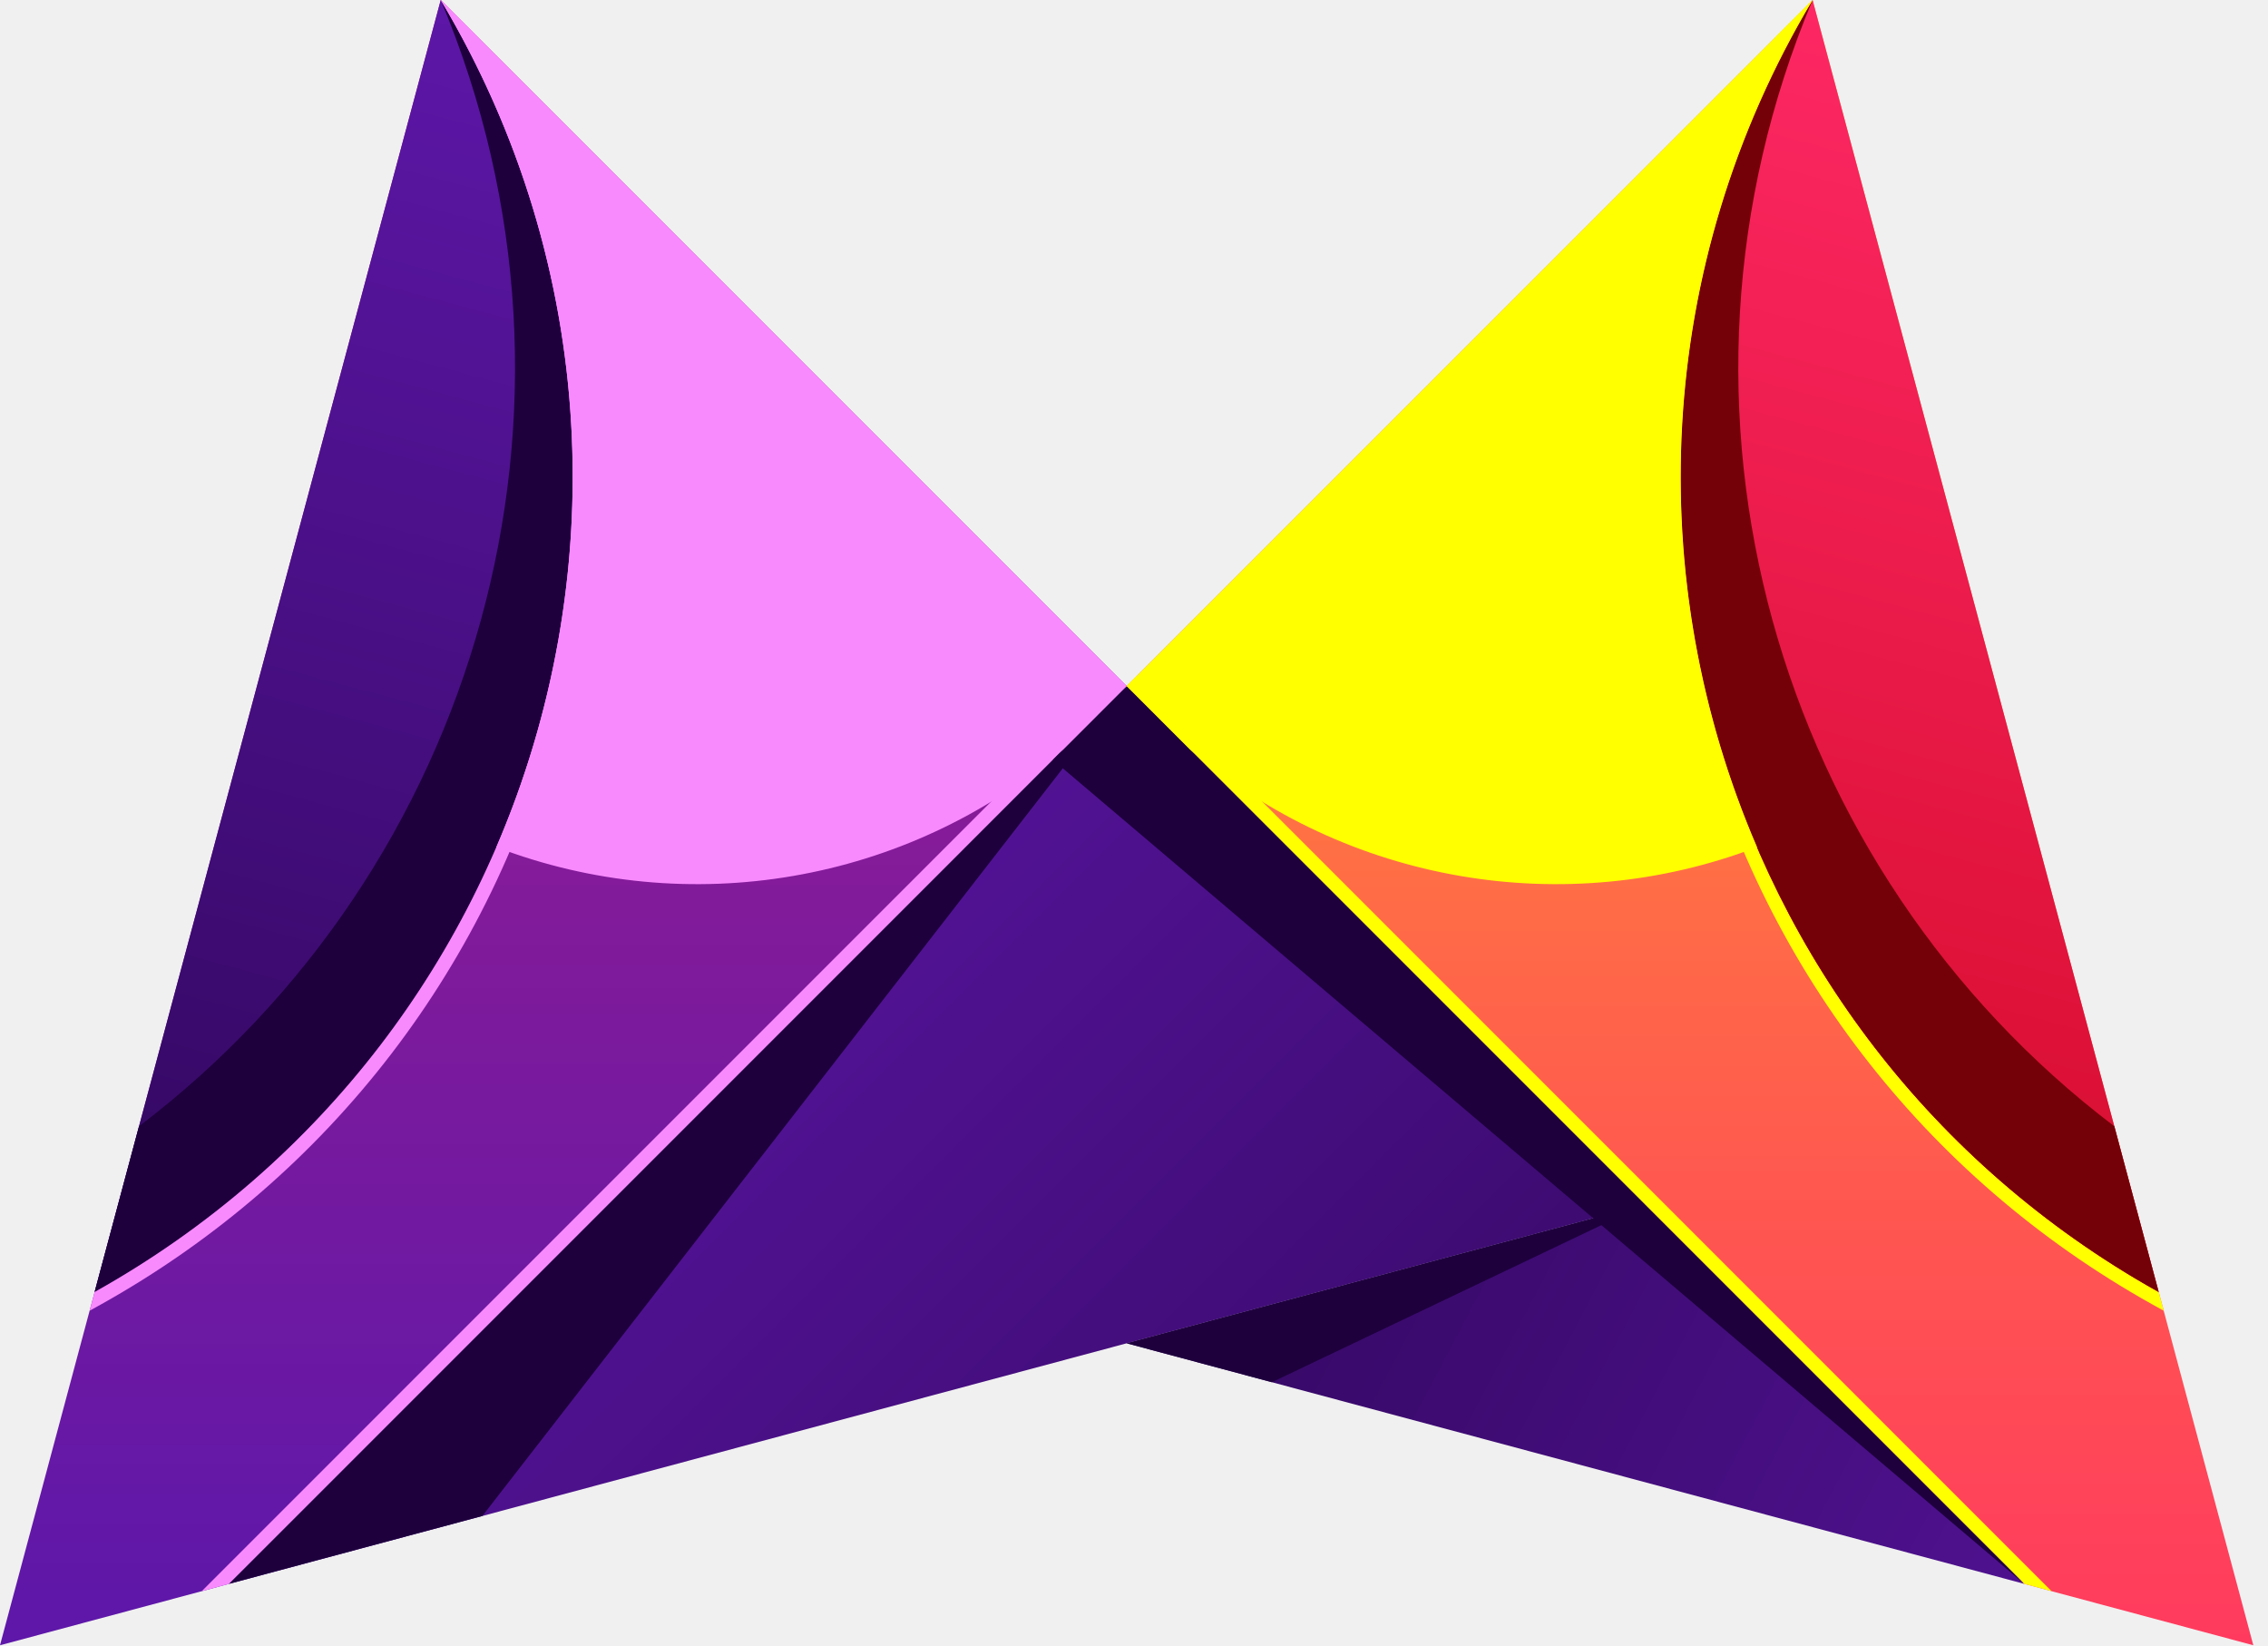
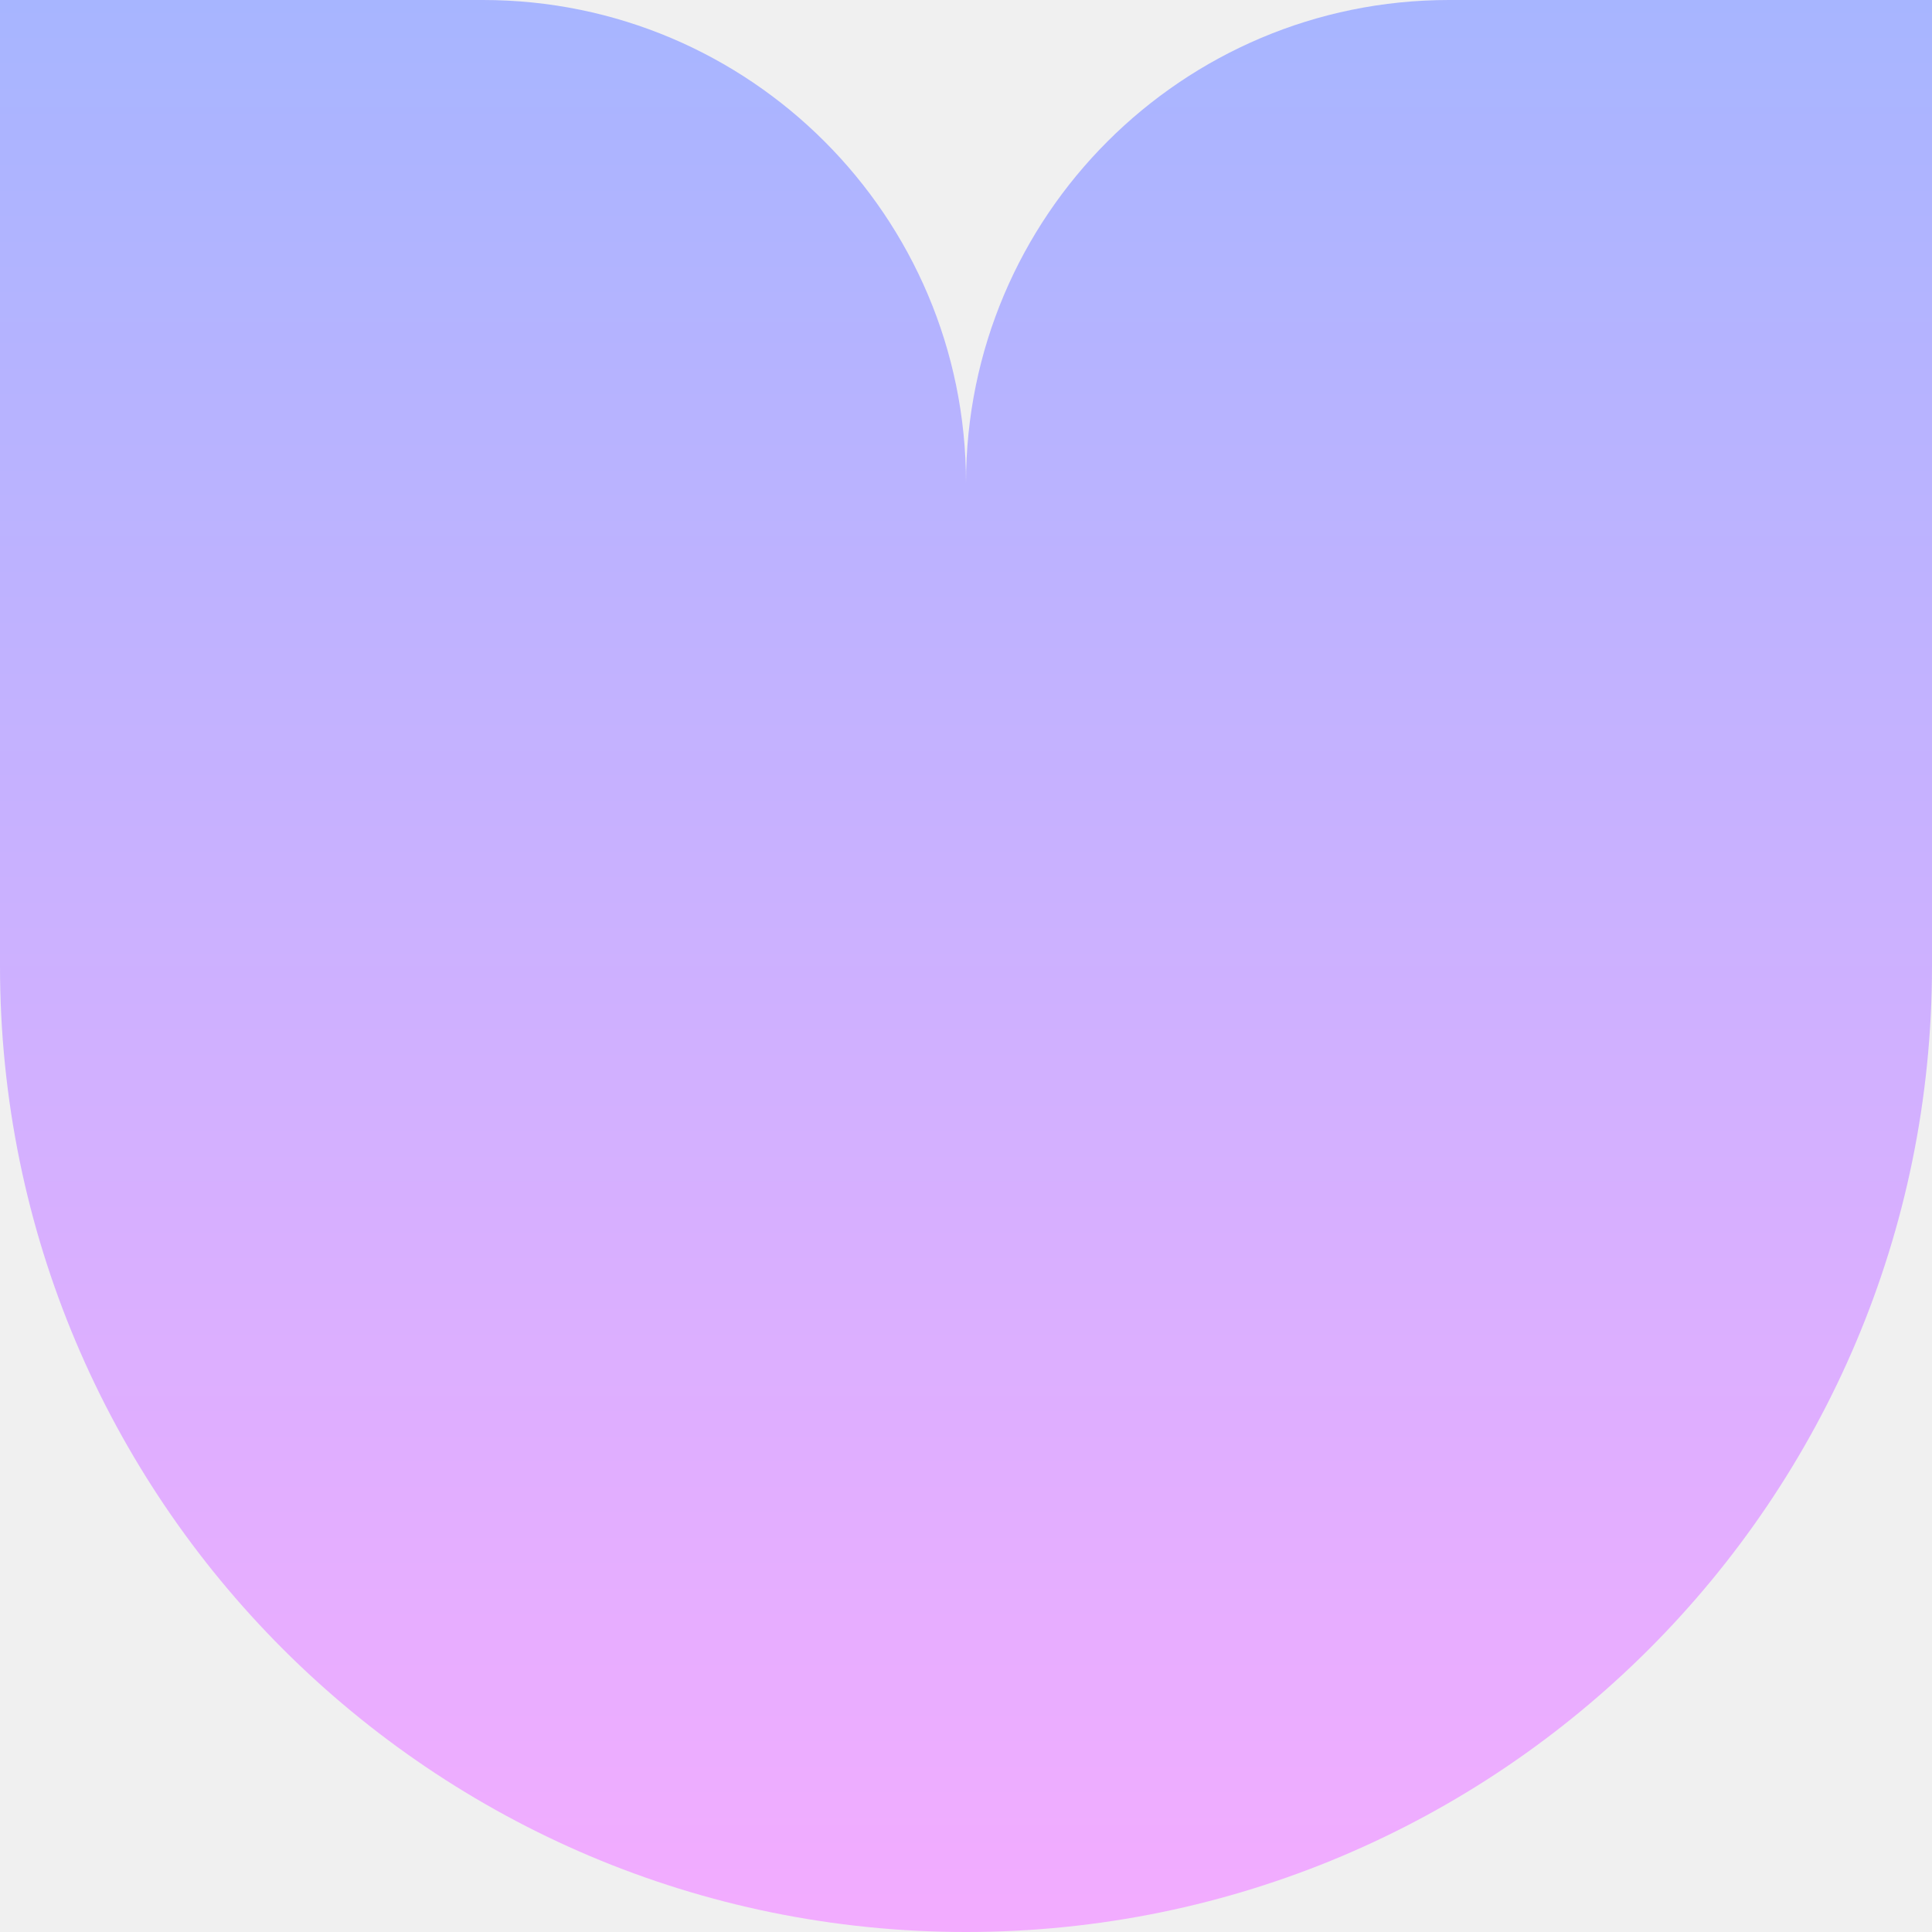
- <svg xmlns="http://www.w3.org/2000/svg" width="91" height="66" viewBox="0 0 91 66" fill="none">
-   <path d="M45.205 53.887L81.221 63.537L65.998 48.315L45.205 53.887Z" fill="url(#paint0_linear_89001_1595)" />
-   <path d="M81.221 63.537L90.411 66L72.727 0L45.205 27.521L81.221 63.537Z" fill="url(#paint1_linear_89001_1595)" />
-   <path d="M86.816 52.581L86.615 51.829C68.186 41.533 61.926 18.09 72.727 0L71.266 1.461C66.892 9.745 65.73 19.326 68.035 28.459C70.601 38.632 77.182 47.199 86.341 52.317L86.816 52.581Z" fill="#FFFF00" />
-   <path d="M65.999 48.315L9.19 63.537L45.206 27.521L65.999 48.315Z" fill="url(#paint2_linear_89001_1595)" />
-   <path d="M9.19 63.537L0 66L17.684 0L45.206 27.521L9.19 63.537Z" fill="url(#paint3_linear_89001_1595)" />
-   <path d="M9.19 63.537L8.094 63.831L44.804 27.12L45.205 27.521L9.19 63.537Z" fill="#F98AFE" />
-   <path d="M9.19 63.537L12.886 59.843L24.413 48.315L45.206 27.521L28.258 49.345L19.354 60.814L11.039 63.041L9.19 63.537Z" fill="#1E003D" />
-   <path d="M51.032 55.448L45.205 53.887L65.998 48.315L51.032 55.448Z" fill="#1E003D" />
-   <path d="M81.221 63.537L82.317 63.831L45.607 27.12L45.205 27.521L81.221 63.537Z" fill="#FFFF00" />
-   <path d="M81.221 63.537L45.216 27.532L42.244 30.483L81.221 63.537Z" fill="#1E003D" />
-   <path d="M86.615 51.829L81.569 32.999L72.727 0C62.139 17.735 67.933 40.696 85.668 51.284C85.982 51.471 86.297 51.653 86.615 51.829Z" fill="url(#paint4_linear_89001_1595)" />
-   <path d="M86.615 51.829L84.834 45.181C71.286 34.901 65.847 16.409 72.727 0C62.139 17.735 67.933 40.696 85.668 51.284C85.982 51.471 86.297 51.653 86.615 51.829Z" fill="#740107" />
-   <path d="M3.796 51.829L17.684 0C28.484 18.09 22.224 41.533 3.796 51.829Z" fill="url(#paint5_linear_89001_1595)" />
-   <path d="M3.796 51.829L5.577 45.181C19.126 34.901 24.564 16.409 17.684 0C28.272 17.735 22.478 40.696 4.743 51.284C4.429 51.471 4.114 51.653 3.796 51.829Z" fill="#1E003D" />
-   <path d="M3.595 52.581L3.796 51.829C22.224 41.533 28.485 18.09 17.684 0L19.145 1.461C23.519 9.745 24.681 19.326 22.376 28.459C19.81 38.632 13.229 47.199 4.07 52.317L3.595 52.581Z" fill="#F98AFE" />
-   <path d="M17.684 0L45.204 27.52L42.658 30.068C36.383 35.422 27.626 36.931 19.915 33.983C24.493 23.346 24.09 10.731 17.684 0Z" fill="#F98AFE" />
-   <path d="M72.727 0L45.207 27.52L47.752 30.068C54.028 35.422 62.786 36.931 70.497 33.983C65.915 23.335 66.331 10.714 72.727 0Z" fill="#FFFF00" />
+ <svg xmlns="http://www.w3.org/2000/svg" width="200" height="200" viewBox="0 0 200 200" fill="none">
+   <g clip-path="url(#clip0_238_1284)">
+     <path fill-rule="evenodd" clip-rule="evenodd" d="M50 0H0V100C0 155.228 44.772 200 100 200C155.228 200 200 155.228 200 100V0H150C122.386 0 100 22.386 100 50C100 22.386 77.614 0 50 0Z" fill="url(#paint0_linear_238_1284)" />
+   </g>
  <defs>
-     <linearGradient id="paint0_linear_89001_1595" x1="99" y1="73.965" x2="22.29" y2="33.55" gradientUnits="userSpaceOnUse">
-       <stop stop-color="#5E17A9" />
-       <stop offset="1" stop-color="#1E003D" />
+     <linearGradient id="paint0_linear_238_1284" x1="100" y1="0" x2="100" y2="200" gradientUnits="userSpaceOnUse">
+       <stop stop-color="#A7B5FF" />
+       <stop offset="1" stop-color="#F3ACFF" />
    </linearGradient>
-     <linearGradient id="paint1_linear_89001_1595" x1="67.808" y1="76.075" x2="67.807" y2="-52.366" gradientUnits="userSpaceOnUse">
-       <stop stop-color="#FF2966" />
-       <stop offset="1" stop-color="#FFFF00" />
-     </linearGradient>
-     <linearGradient id="paint2_linear_89001_1595" x1="14.462" y1="32.793" x2="77.985" y2="96.315" gradientUnits="userSpaceOnUse">
-       <stop stop-color="#5E17A9" />
-       <stop offset="1" stop-color="#1E003D" />
-     </linearGradient>
-     <linearGradient id="paint3_linear_89001_1595" x1="22.603" y1="64.733" x2="22.603" y2="-64.233" gradientUnits="userSpaceOnUse">
-       <stop stop-color="#5E17A9" />
-       <stop offset="1" stop-color="#FF2966" />
-     </linearGradient>
-     <linearGradient id="paint4_linear_89001_1595" x1="85.579" y1="1.104" x2="67.071" y2="70.177" gradientUnits="userSpaceOnUse">
-       <stop stop-color="#FF2966" />
-       <stop offset="1" stop-color="#C40015" />
-     </linearGradient>
-     <linearGradient id="paint5_linear_89001_1595" x1="23.4" y1="0.578" x2="3.336" y2="75.462" gradientUnits="userSpaceOnUse">
-       <stop stop-color="#5E17A9" />
-       <stop offset="1" stop-color="#1E003D" />
-     </linearGradient>
+     <clipPath id="clip0_238_1284">
+       <rect width="200" height="200" fill="white" />
+     </clipPath>
  </defs>
</svg>
